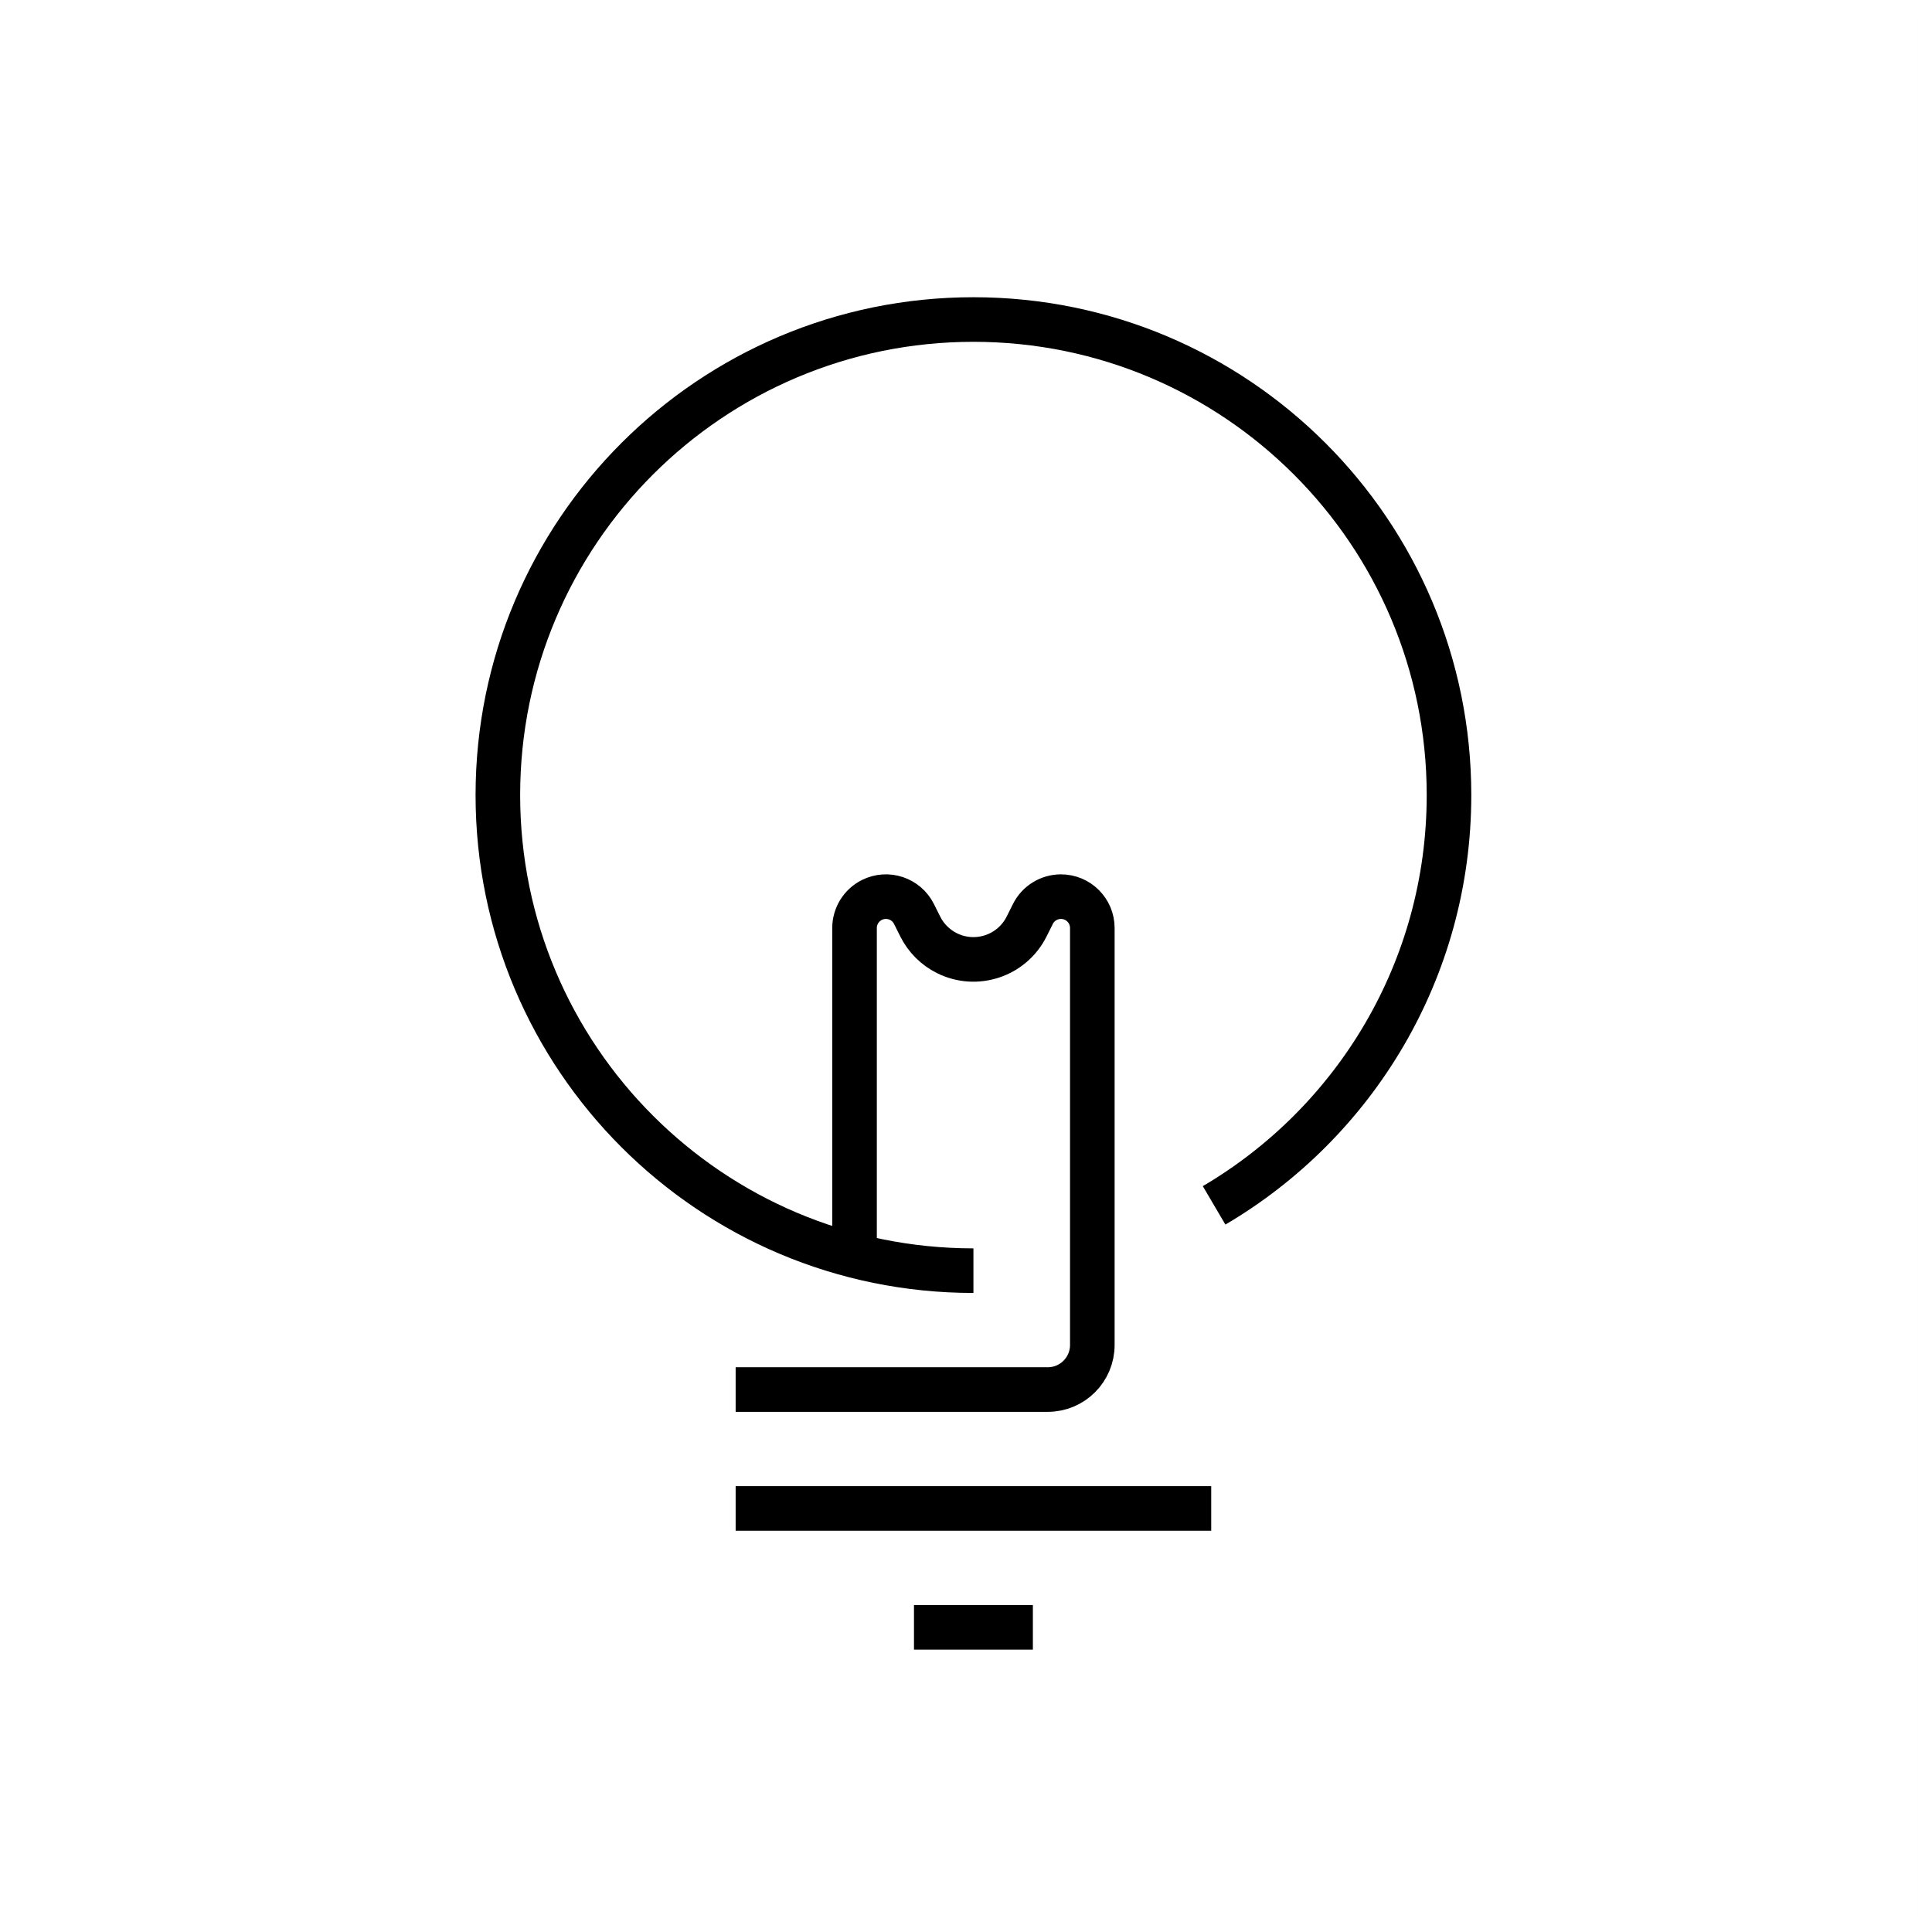
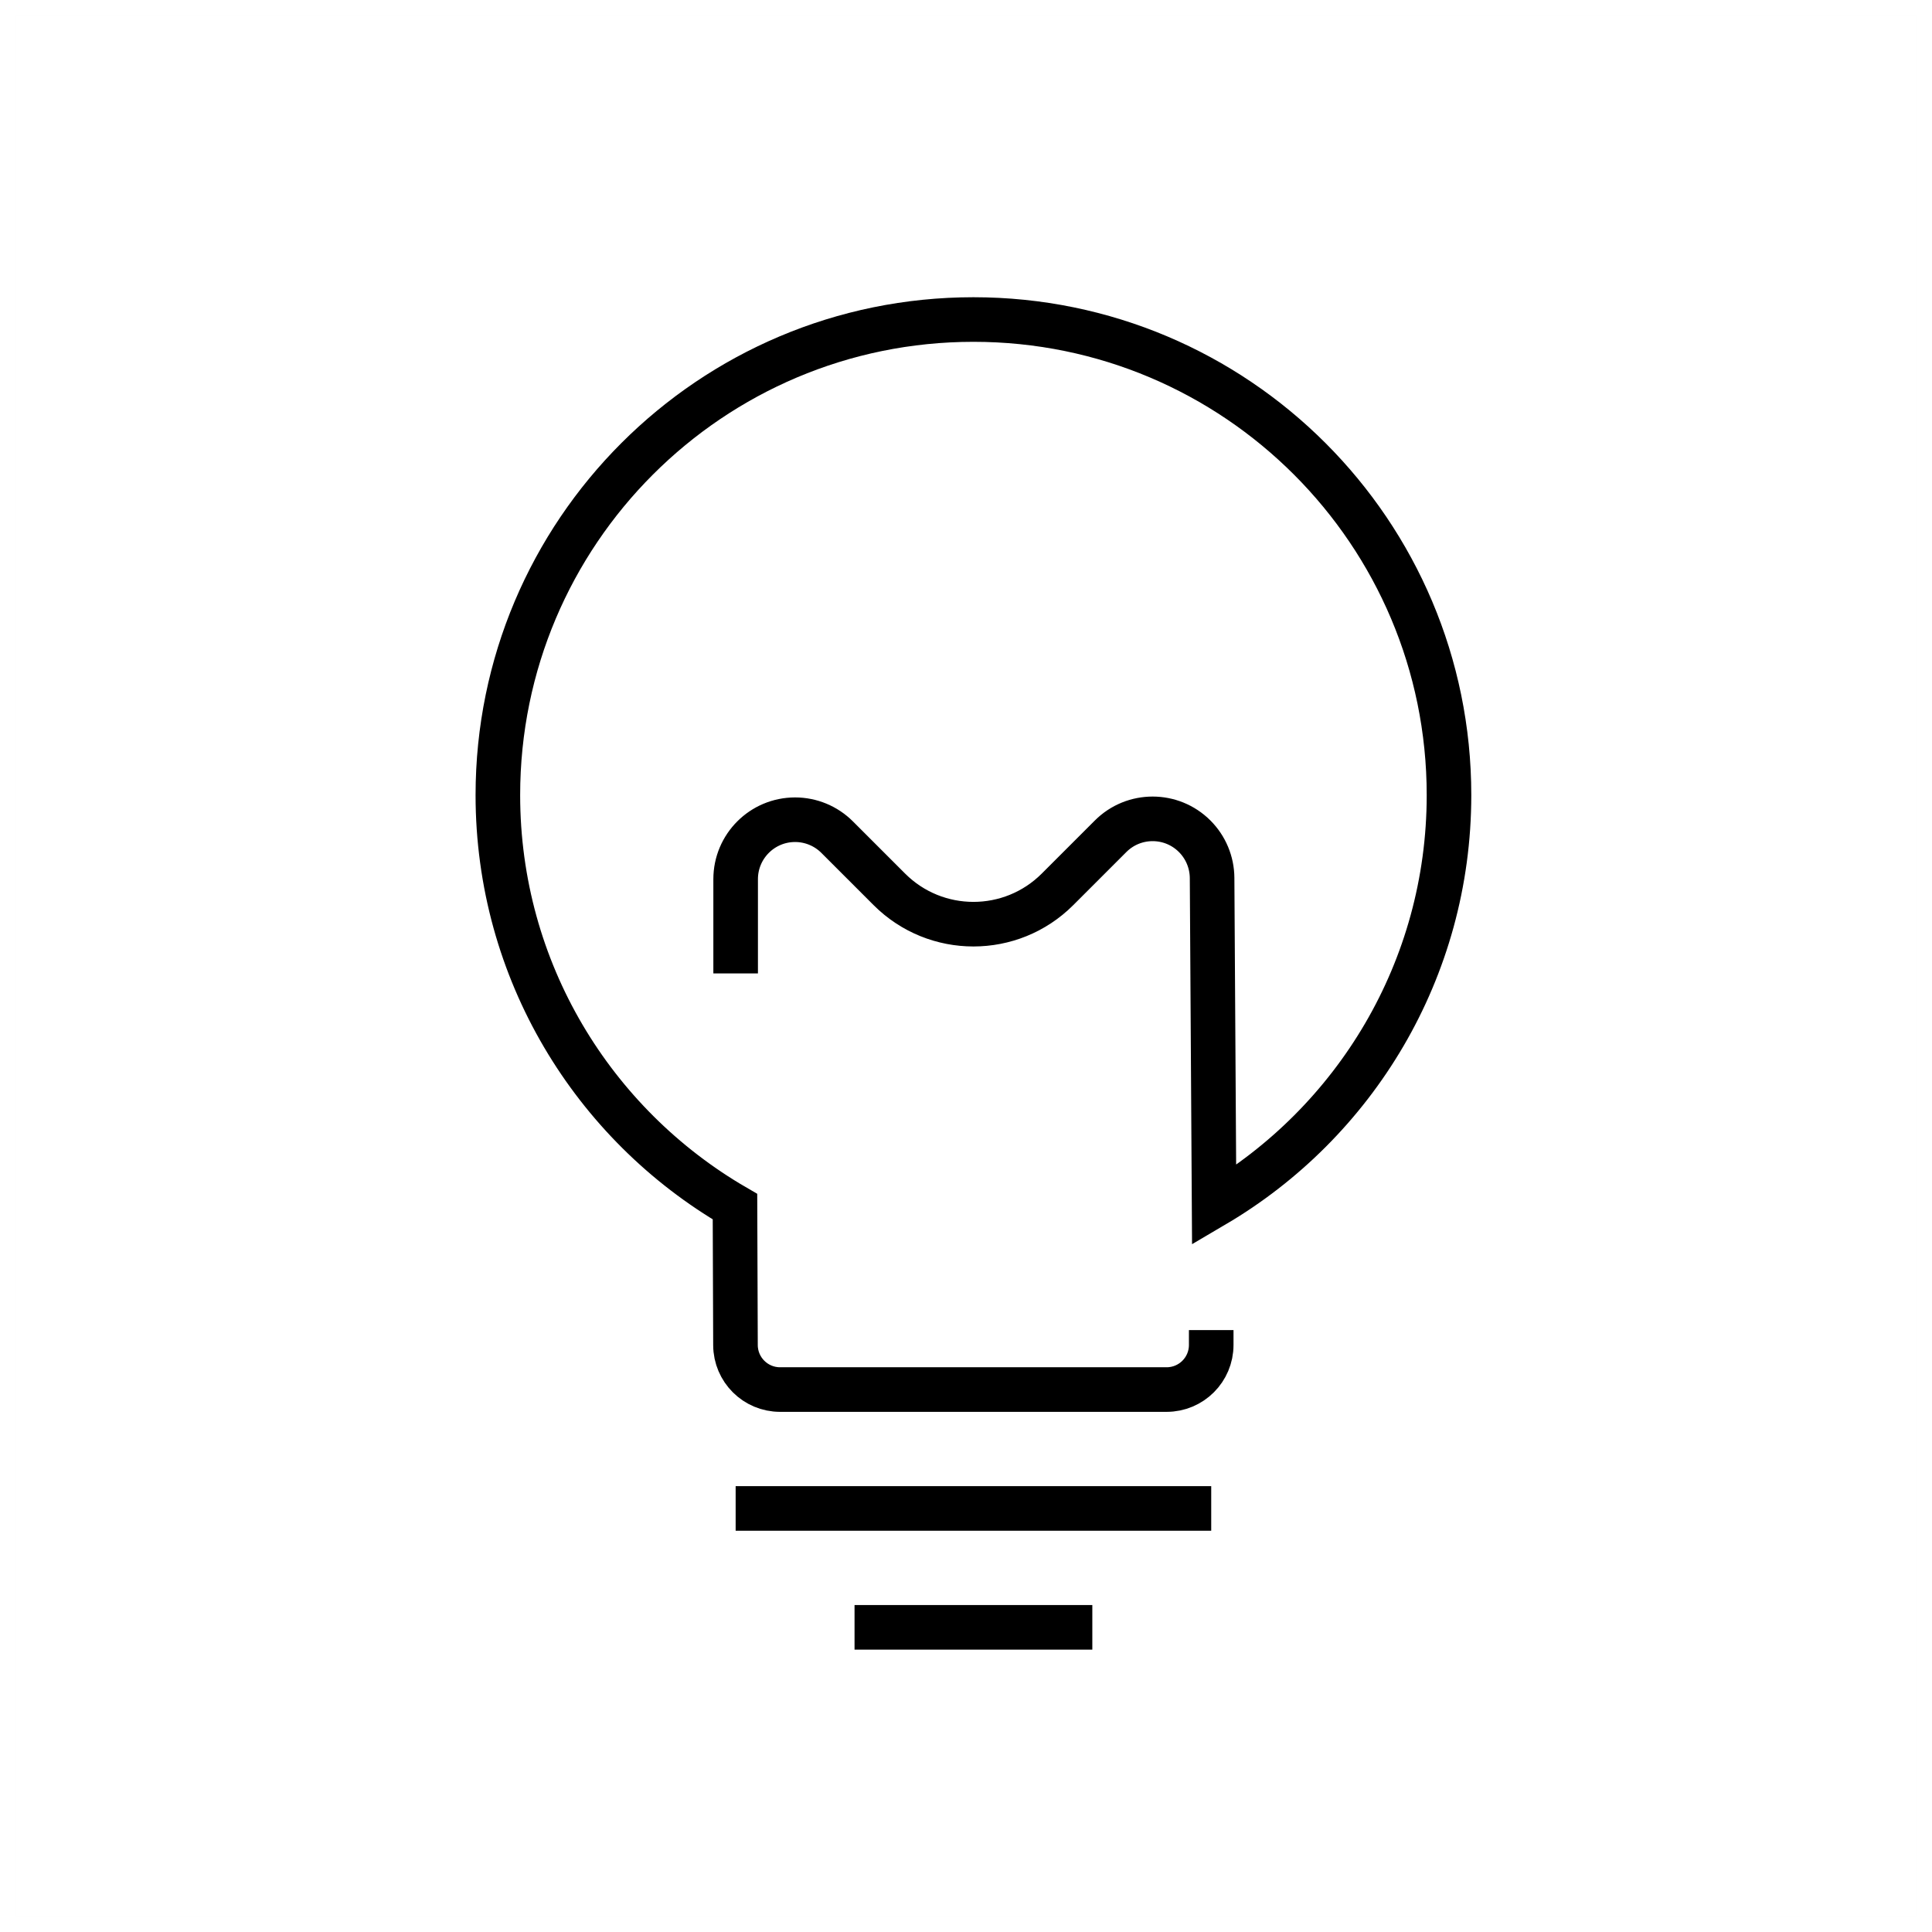
<svg xmlns="http://www.w3.org/2000/svg" width="130px" height="130px" viewBox="0 0 130 130" version="1.1">
  <g id="strokes" stroke="none" stroke-width="1" fill="none" fill-rule="evenodd">
    <g id="light-bulb" transform="translate(1, 1)">
      <g id="Group" stroke="#979797" stroke-opacity="0.01" stroke-width="0.1">
        <g id="Rectangle">
          <rect x="0" y="0" width="128" height="128" />
        </g>
      </g>
-       <path d="M48.5,92.5 L69.5,92.5 C71.157,92.5 72.5,91.157 72.5,89.5 L72.5,61.444 C72.5,60.278 71.555,59.333 70.389,59.333 C69.589,59.333 68.858,59.785 68.5,60.5 L68.078,61.345 C67.09,63.32 64.687,64.121 62.711,63.133 C61.937,62.746 61.309,62.119 60.922,61.345 L60.5,60.5 C59.978,59.457 58.71,59.034 57.667,59.556 C56.952,59.913 56.5,60.645 56.5,61.444 L56.5,84.5 L56.5,84.5" id="Path-230" stroke="#000000" stroke-width="3" />
-       <path d="M80.694,80.106 C90.152,74.546 96.5,64.264 96.5,52.5 C96.5,34.827 82.173,20.5 64.5,20.5 C46.827,20.5 32.5,34.827 32.5,52.5 C32.5,70.173 46.827,84.5 64.5,84.5" id="Path" stroke="#000000" stroke-width="3" />
+       <path d="M48.5,64.5 L48.5,58.157 C48.5,55.948 50.291,54.157 52.5,54.157 C53.561,54.157 54.578,54.578 55.328,55.328 L58.843,58.843 C61.967,61.967 67.033,61.967 70.157,58.843 L73.73,55.27 C75.292,53.708 77.825,53.708 79.387,55.27 C80.131,56.014 80.552,57.021 80.559,58.074 L80.694,80.106 L80.694,80.106 C90.152,74.546 96.5,64.264 96.5,52.5 C96.5,34.827 82.173,20.5 64.5,20.5 C46.827,20.5 32.5,34.827 32.5,52.5 C32.5,64.326 38.915,74.653 48.455,80.193 L48.489,89.511 C48.495,91.164 49.836,92.5 51.489,92.5 L77.5,92.5 C79.157,92.5 80.5,91.157 80.5,89.5 L80.5,88.5 L80.5,88.5" id="Path" stroke="#000000" stroke-width="3" />
      <line x1="48.5" y1="100.5" x2="80.5" y2="100.5" id="Path-231" stroke="#000000" stroke-width="3" />
-       <line x1="60.5" y1="108.5" x2="68.5" y2="108.5" id="Path-232" stroke="#000000" stroke-width="3" />
+       <line x1="56.5" y1="108.5" x2="72.5" y2="108.5" id="Path-232" stroke="#000000" stroke-width="3" />
    </g>
  </g>
</svg>
